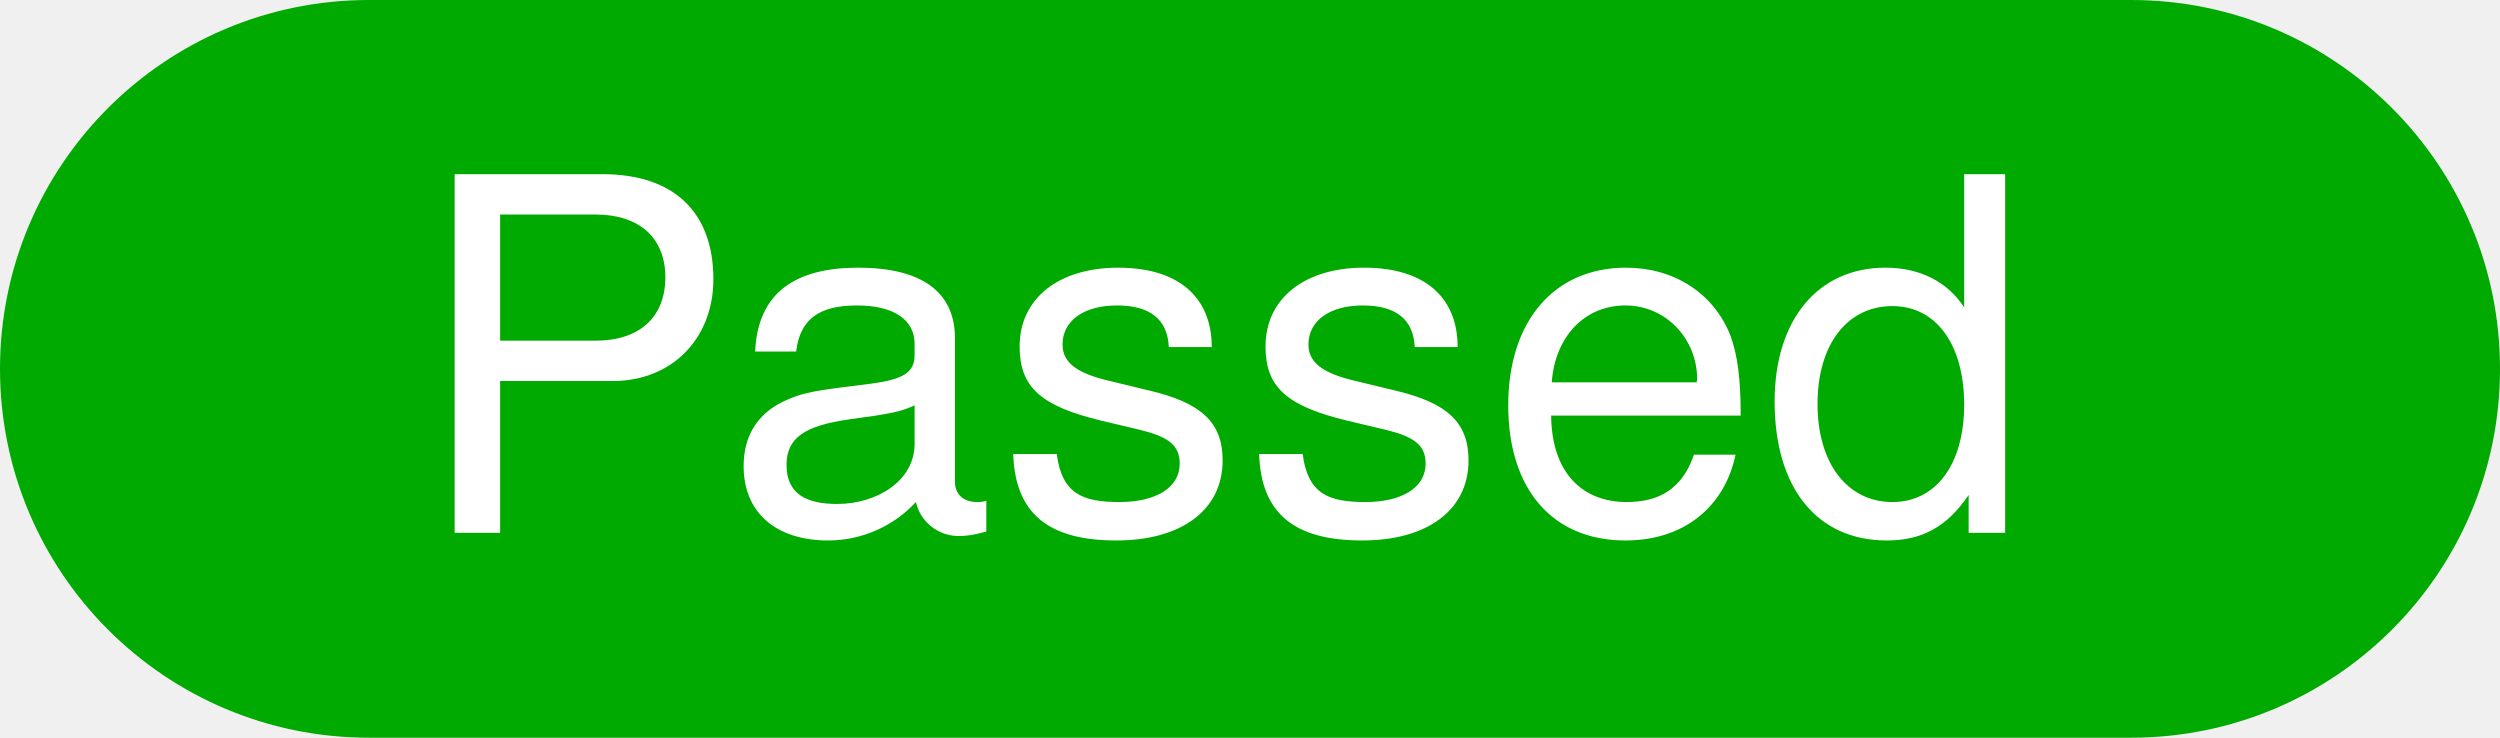
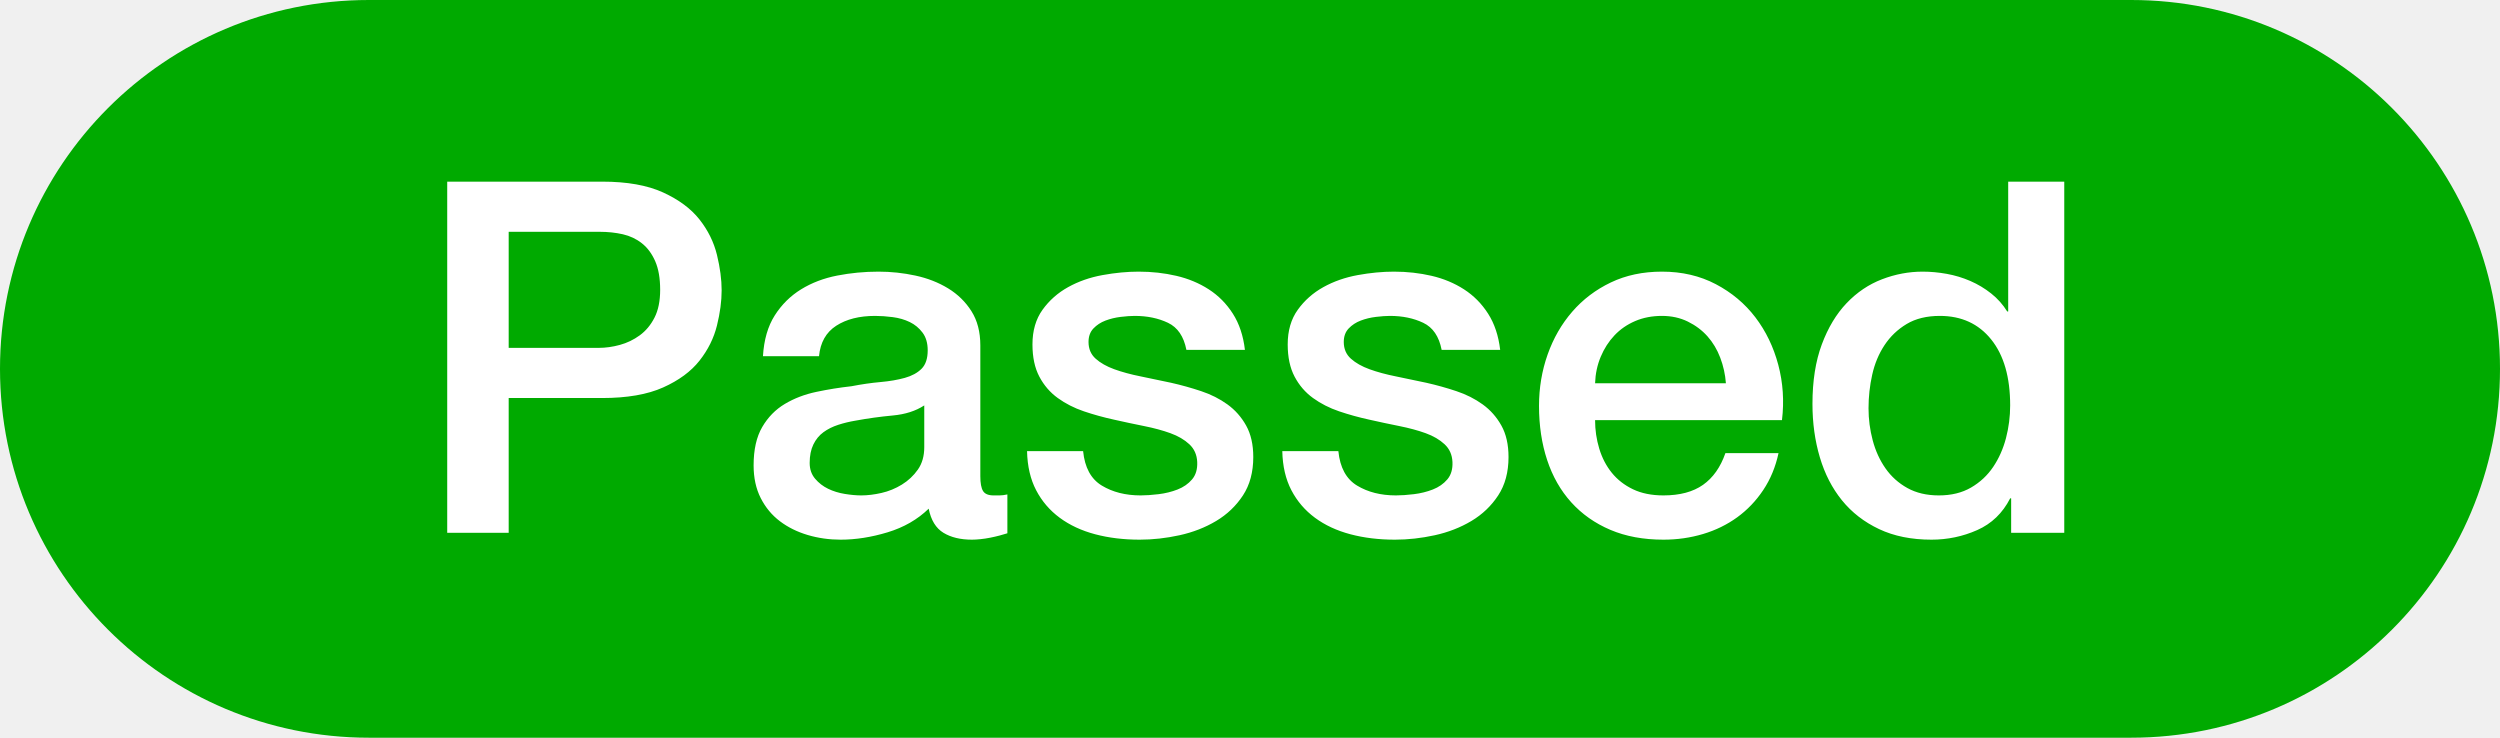
<svg xmlns="http://www.w3.org/2000/svg" width="61" height="18">
  <g fill="none" fill-rule="evenodd">
    <rect width="61" height="18" fill="#0A0" rx="9" />
-     <text fill="#FFF" font-family="HelveticaNeue-Medium, Helvetica Neue" font-size="12" font-weight="400">
-       <tspan x="10" y="13">Passed</tspan>
-     </text>
+     <path fill="#FFF" fill-rule="nonzero" d="M10.912 4.432h3.78c.608 0 1.104.088 1.488.264.384.176.68.396.888.66.208.264.35.552.426.864.076.312.114.6.114.864s-.038.55-.114.858c-.076.308-.218.594-.426.858s-.504.482-.888.654c-.384.172-.88.258-1.488.258h-2.28V13h-1.5V4.432zm1.5 4.056h2.196c.168 0 .34-.024.516-.072.176-.048.338-.126.486-.234.148-.108.268-.252.36-.432.092-.18.138-.406.138-.678 0-.28-.04-.512-.12-.696-.08-.184-.188-.33-.324-.438-.136-.108-.292-.182-.468-.222-.176-.04-.364-.06-.564-.06h-2.22v2.832zM23.92 11.62c0 .168.022.288.066.36.044.072.13.108.258.108h.144c.056 0 .12-.008.192-.024v.948c-.048.016-.11.034-.186.054-.076.02-.154.038-.234.054-.08.016-.16.028-.24.036-.08.008-.148.012-.204.012-.28 0-.512-.056-.696-.168-.184-.112-.304-.308-.36-.588-.272.264-.606.456-1.002.576-.396.12-.778.18-1.146.18-.28 0-.548-.038-.804-.114-.256-.076-.482-.188-.678-.336-.196-.148-.352-.336-.468-.564-.116-.228-.174-.494-.174-.798 0-.384.07-.696.21-.936.14-.24.324-.428.552-.564.228-.136.484-.234.768-.294.284-.06.57-.106.858-.138.248-.048.484-.082.708-.102.224-.02.422-.054.594-.102.172-.048.308-.122.408-.222.1-.1.15-.25.15-.45 0-.176-.042-.32-.126-.432-.084-.112-.188-.198-.312-.258s-.262-.1-.414-.12c-.152-.02-.296-.03-.432-.03-.384 0-.7.08-.948.24-.248.16-.388.408-.42.744h-1.368c.024-.4.12-.732.288-.996.168-.264.382-.476.642-.636.26-.16.554-.272.882-.336.328-.064.664-.096 1.008-.096.304 0 .604.032.9.096.296.064.562.168.798.312s.426.33.57.558c.144.228.216.506.216.834v3.192zm-1.368-1.728c-.208.136-.464.218-.768.246-.304.028-.608.07-.912.126-.144.024-.284.058-.42.102-.136.044-.256.104-.36.18-.104.076-.186.176-.246.3s-.09.274-.09.45c0 .152.044.28.132.384.088.104.194.186.318.246s.26.102.408.126c.148.024.282.036.402.036.152 0 .316-.02.492-.06.176-.04.342-.108.498-.204.156-.096.286-.218.39-.366.104-.148.156-.33.156-.546v-1.02zm3.876 1.116c.04.4.192.68.456.84.264.16.58.24.948.24.128 0 .274-.01.438-.03.164-.02.318-.058.462-.114.144-.056.262-.138.354-.246.092-.108.134-.25.126-.426-.008-.176-.072-.32-.192-.432-.12-.112-.274-.202-.462-.27s-.402-.126-.642-.174c-.24-.048-.484-.1-.732-.156-.256-.056-.502-.124-.738-.204-.236-.08-.448-.188-.636-.324s-.338-.31-.45-.522c-.112-.212-.168-.474-.168-.786 0-.336.082-.618.246-.846.164-.228.372-.412.624-.552.252-.14.532-.238.84-.294.308-.056.602-.084.882-.084.32 0 .626.034.918.102.292.068.556.178.792.33.236.152.432.35.588.594.156.244.254.538.294.882h-1.428c-.064-.328-.214-.548-.45-.66-.236-.112-.506-.168-.81-.168-.096 0-.21.008-.342.024-.132.016-.256.046-.372.09-.116.044-.214.108-.294.192-.08.084-.12.194-.12.33 0 .168.058.304.174.408.116.104.268.19.456.258s.402.126.642.174c.24.048.488.1.744.156.248.056.492.124.732.204.24.08.454.188.642.324s.34.308.456.516c.116.208.174.464.174.768 0 .368-.084.68-.252.936-.168.256-.386.464-.654.624-.268.16-.566.276-.894.348-.328.072-.652.108-.972.108-.392 0-.754-.044-1.086-.132-.332-.088-.62-.222-.864-.402-.244-.18-.436-.404-.576-.672-.14-.268-.214-.586-.222-.954h1.368zm6.228 0c.04.4.192.68.456.84.264.16.58.24.948.24.128 0 .274-.01.438-.03.164-.02.318-.058.462-.114.144-.056.262-.138.354-.246.092-.108.134-.25.126-.426-.008-.176-.072-.32-.192-.432-.12-.112-.274-.202-.462-.27s-.402-.126-.642-.174c-.24-.048-.484-.1-.732-.156-.256-.056-.502-.124-.738-.204-.236-.08-.448-.188-.636-.324s-.338-.31-.45-.522c-.112-.212-.168-.474-.168-.786 0-.336.082-.618.246-.846.164-.228.372-.412.624-.552.252-.14.532-.238.84-.294.308-.056.602-.084.882-.084.32 0 .626.034.918.102.292.068.556.178.792.33.236.152.432.35.588.594.156.244.254.538.294.882h-1.428c-.064-.328-.214-.548-.45-.66-.236-.112-.506-.168-.81-.168-.096 0-.21.008-.342.024-.132.016-.256.046-.372.09-.116.044-.214.108-.294.192-.08.084-.12.194-.12.33 0 .168.058.304.174.408.116.104.268.19.456.258s.402.126.642.174c.24.048.488.1.744.156.248.056.492.124.732.204.24.08.454.188.642.324s.34.308.456.516c.116.208.174.464.174.768 0 .368-.084.68-.252.936-.168.256-.386.464-.654.624-.268.16-.566.276-.894.348-.328.072-.652.108-.972.108-.392 0-.754-.044-1.086-.132-.332-.088-.62-.222-.864-.402-.244-.18-.436-.404-.576-.672-.14-.268-.214-.586-.222-.954h1.368zm9.456-1.656c-.016-.216-.062-.424-.138-.624-.076-.2-.18-.374-.312-.522-.132-.148-.292-.268-.48-.36-.188-.092-.398-.138-.63-.138-.24 0-.458.042-.654.126-.196.084-.364.2-.504.348-.14.148-.252.322-.336.522-.084.2-.13.416-.138.648h3.192zm-3.192.9c0 .24.034.472.102.696.068.224.17.42.306.588.136.168.308.302.516.402.208.1.456.15.744.15.4 0 .722-.086.966-.258.244-.172.426-.43.546-.774h1.296c-.072.336-.196.636-.372.9s-.388.486-.636.666c-.248.18-.526.316-.834.408-.308.092-.63.138-.966.138-.488 0-.92-.08-1.296-.24-.376-.16-.694-.384-.954-.672-.26-.288-.456-.632-.588-1.032-.132-.4-.198-.84-.198-1.32 0-.44.07-.858.21-1.254.14-.396.34-.744.6-1.044.26-.3.574-.538.942-.714.368-.176.784-.264 1.248-.264.488 0 .926.102 1.314.306.388.204.71.474.966.81.256.336.442.722.558 1.158.116.436.146.886.09 1.35h-4.56zM50.368 13h-1.296v-.84h-.024c-.184.36-.452.618-.804.774-.352.156-.724.234-1.116.234-.488 0-.914-.086-1.278-.258-.364-.172-.666-.406-.906-.702-.24-.296-.42-.646-.54-1.05-.12-.404-.18-.838-.18-1.302 0-.56.076-1.044.228-1.452.152-.408.354-.744.606-1.008s.54-.458.864-.582c.324-.124.654-.186.99-.186.192 0 .388.018.588.054.2.036.392.094.576.174.184.08.354.182.51.306.156.124.286.27.39.438H49V4.432h1.368V13zm-4.776-3.036c0 .264.034.524.102.78.068.256.172.484.312.684.14.2.318.36.534.48.216.12.472.18.768.18.304 0 .566-.064.786-.192.22-.128.4-.296.54-.504.14-.208.244-.442.312-.702.068-.26.102-.526.102-.798 0-.688-.154-1.224-.462-1.608-.308-.384-.726-.576-1.254-.576-.32 0-.59.066-.81.198-.22.132-.4.304-.54.516-.14.212-.24.452-.3.72-.06.268-.09.542-.09.822z" />
  </g>
</svg>
